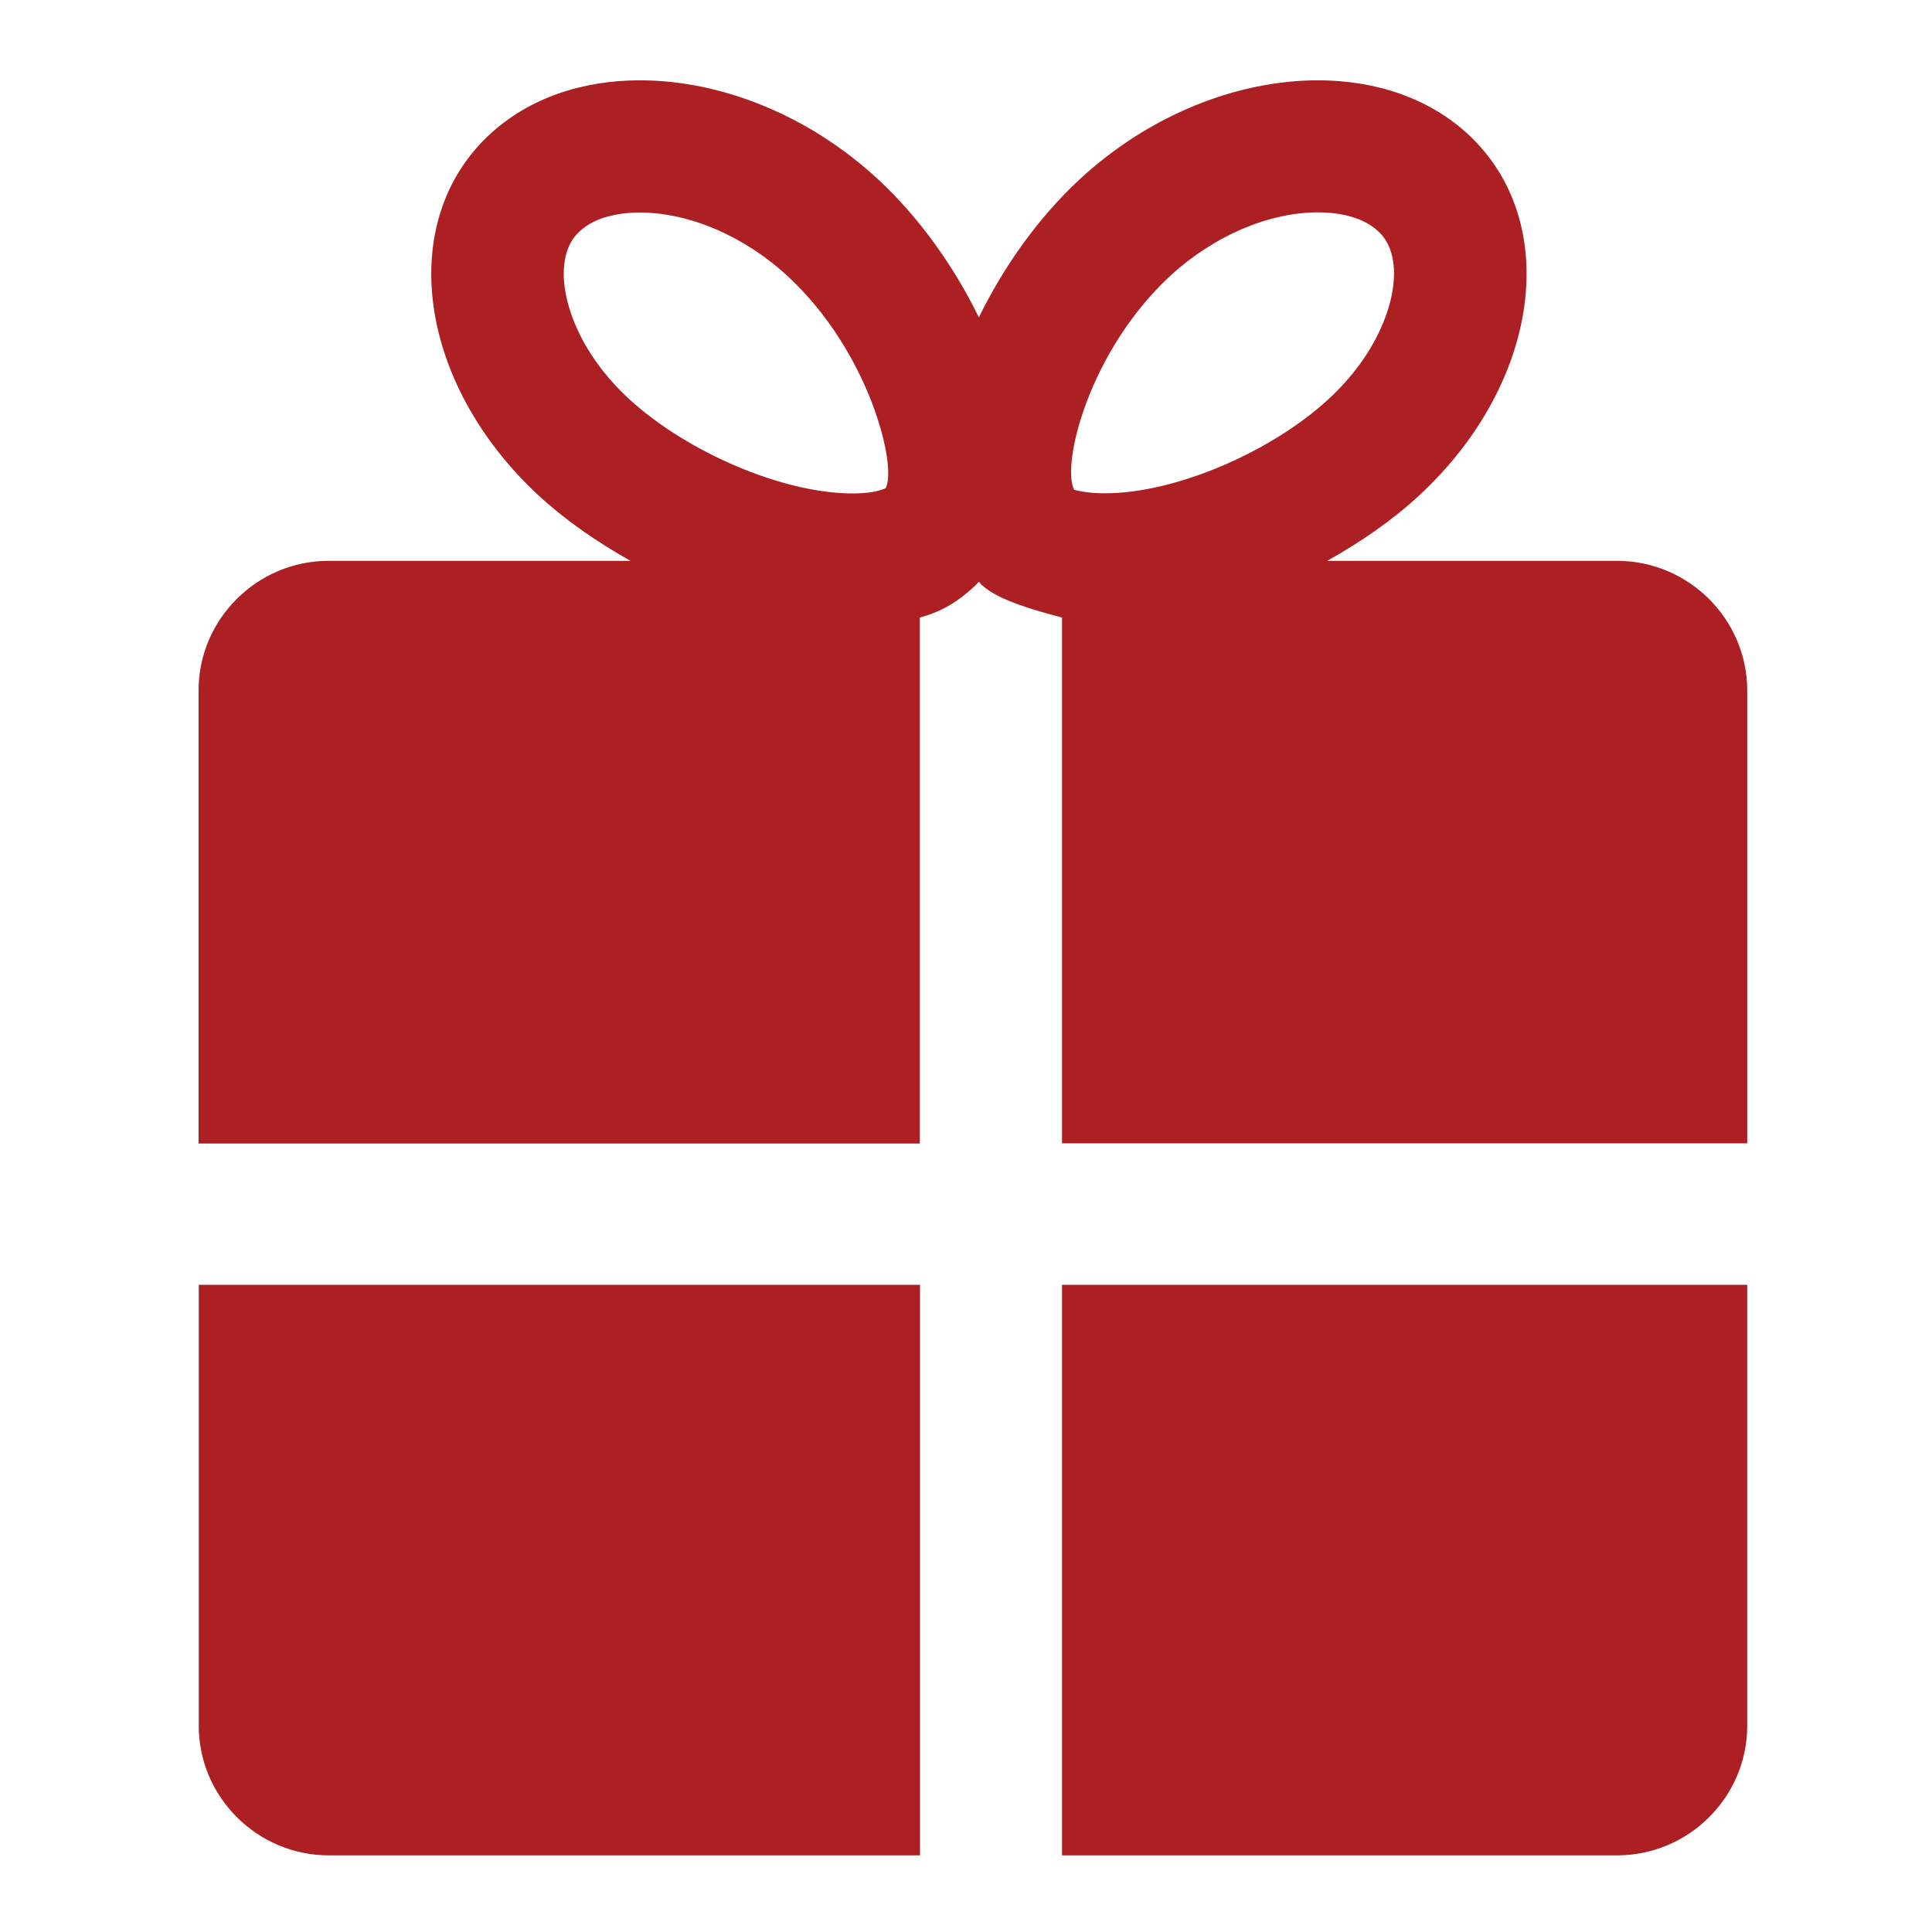
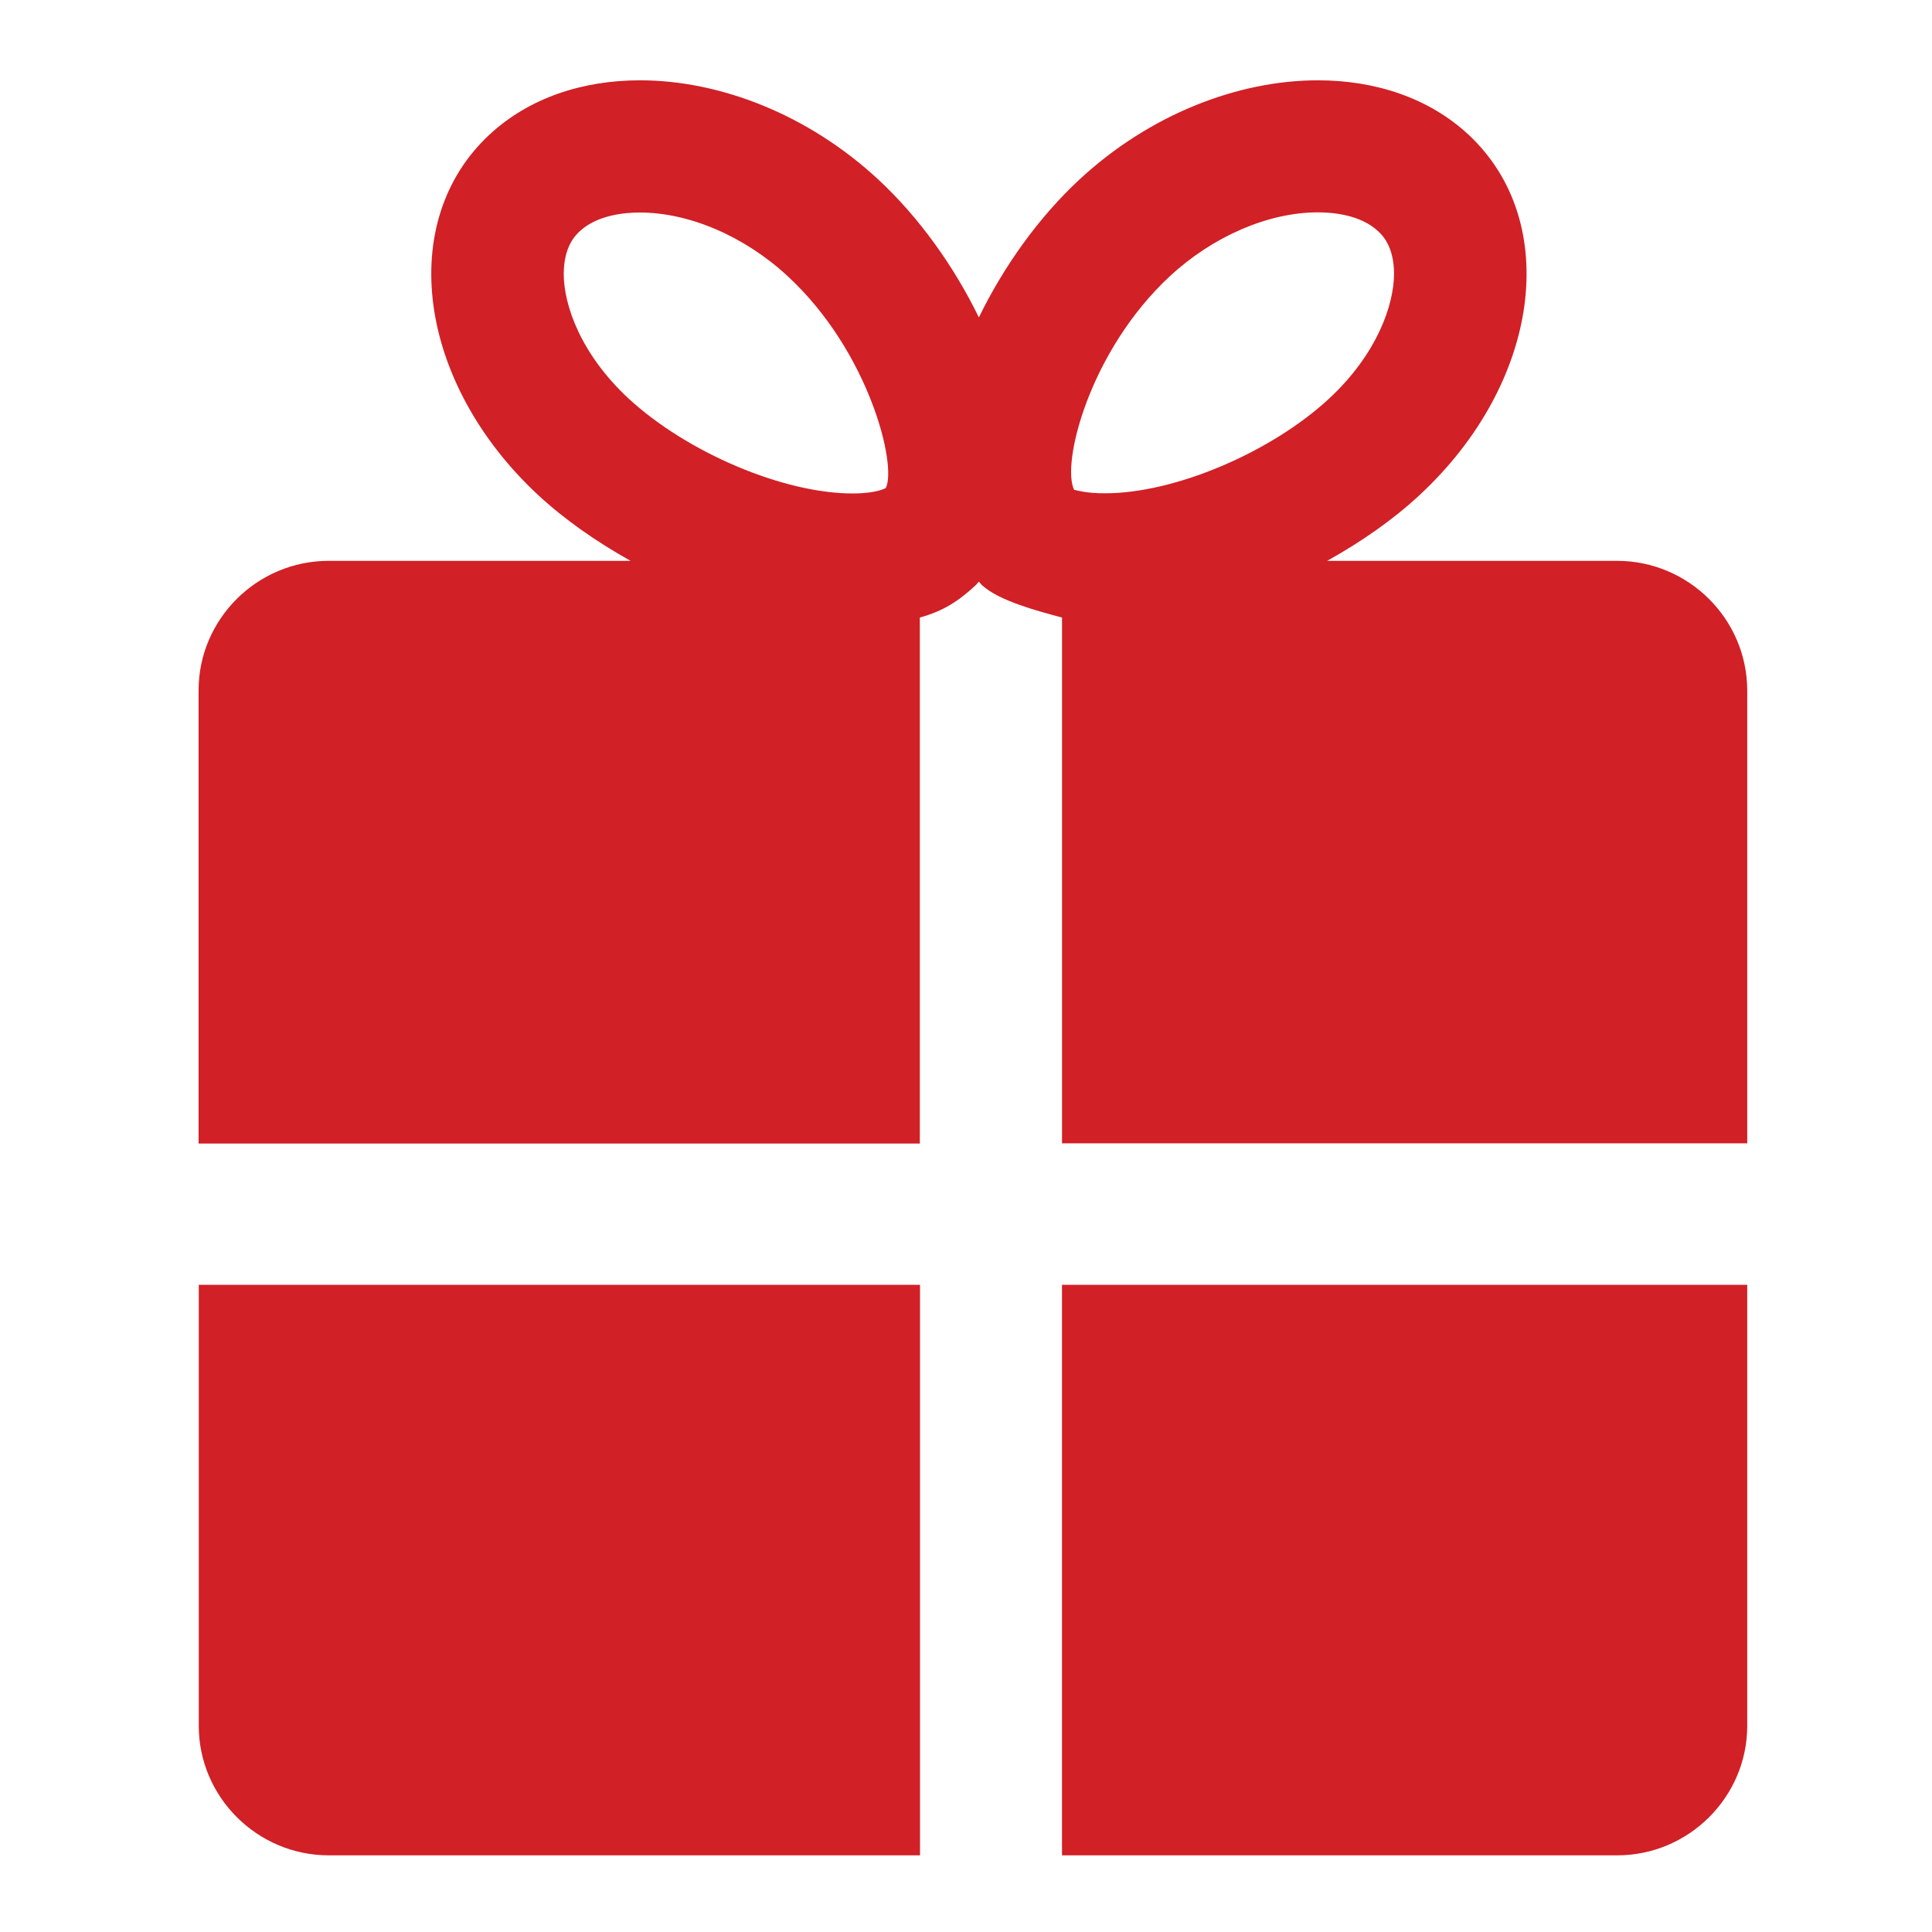
<svg xmlns="http://www.w3.org/2000/svg" version="1.1" id="Vrstva_1" x="0px" y="0px" width="226.77px" height="226.77px" viewBox="0 0 226.77 226.77" enable-background="new 0 0 226.77 226.77" xml:space="preserve">
  <g>
-     <path fill="#AC1F23" d="M124.654,217.773h65.162c8.398,0,15.266-6.846,15.266-15.201v-51.768h-80.428V217.773L124.654,217.773z    M23.33,202.572c0,8.355,6.867,15.201,15.265,15.201h69.393v-66.969H23.33V202.572L23.33,202.572z M189.795,65.829h-34.016   c3.997-2.232,7.738-4.826,10.843-7.717c14.181-13.16,16.731-32.103,5.719-42.329c-4.613-4.273-10.885-6.356-17.646-6.356   c-9.396,0-19.751,3.997-28,11.65c-4.783,4.443-8.865,10.162-11.799,16.179c-2.934-6.017-7.016-11.735-11.799-16.179   c-8.249-7.654-18.603-11.65-27.978-11.65c-6.782,0-13.033,2.083-17.646,6.356c-11.034,10.226-8.461,29.169,5.698,42.329   c3.125,2.891,6.846,5.485,10.843,7.717h-35.44c-8.398,0-15.265,6.846-15.265,15.201v53.193h84.657v-61.74   c2.785-0.766,4.571-1.956,6.548-3.784c0.148-0.128,0.234-0.298,0.383-0.425c0.127,0.127,0.234,0.297,0.383,0.425   c1.977,1.828,6.569,3.04,9.375,3.784v61.718h80.428V81.029C205.061,72.653,198.193,65.829,189.795,65.829L189.795,65.829z    M103.969,57.282c0,0-1.021,0.638-3.891,0.638c-8.143,0-19.432-4.805-26.298-11.141c-5.613-5.208-7.611-10.97-7.611-14.626   c0-3.253,1.424-4.592,1.892-5.018c2.063-1.914,5.294-2.19,7.037-2.19c5.825,0,12.331,2.807,17.37,7.484   C102.034,41.273,105.308,54.646,103.969,57.282L103.969,57.282z M126.079,57.495C126.059,57.495,126.059,57.495,126.079,57.495   c-1.53-3.04,1.765-16.285,11.247-25.087c5.06-4.677,11.544-7.483,17.369-7.483c1.743,0,4.975,0.276,7.037,2.189   c0.468,0.425,1.893,1.765,1.893,5.018c0,3.657-1.999,9.418-7.59,14.627c-6.846,6.357-18.156,11.14-26.299,11.14   C127.376,57.92,126.249,57.495,126.079,57.495L126.079,57.495z" />
+     <path fill="#D12026" d="M124.654,217.773h65.162c8.398,0,15.266-6.846,15.266-15.201v-51.768h-80.428V217.773L124.654,217.773z    M23.33,202.572c0,8.355,6.867,15.201,15.265,15.201h69.393v-66.969H23.33V202.572L23.33,202.572z M189.795,65.829h-34.016   c3.997-2.232,7.738-4.826,10.843-7.717c14.181-13.16,16.731-32.103,5.719-42.329c-4.613-4.273-10.885-6.356-17.646-6.356   c-9.396,0-19.751,3.997-28,11.65c-4.783,4.443-8.865,10.162-11.799,16.179c-2.934-6.017-7.016-11.735-11.799-16.179   c-8.249-7.654-18.603-11.65-27.978-11.65c-6.782,0-13.033,2.083-17.646,6.356c-11.034,10.226-8.461,29.169,5.698,42.329   c3.125,2.891,6.846,5.485,10.843,7.717h-35.44c-8.398,0-15.265,6.846-15.265,15.201v53.193h84.657v-61.74   c2.785-0.766,4.571-1.956,6.548-3.784c0.148-0.128,0.234-0.298,0.383-0.425c0.127,0.127,0.234,0.297,0.383,0.425   c1.977,1.828,6.569,3.04,9.375,3.784v61.718h80.428V81.029C205.061,72.653,198.193,65.829,189.795,65.829L189.795,65.829z    M103.969,57.282c0,0-1.021,0.638-3.891,0.638c-8.143,0-19.432-4.805-26.298-11.141c-5.613-5.208-7.611-10.97-7.611-14.626   c0-3.253,1.424-4.592,1.892-5.018c2.063-1.914,5.294-2.19,7.037-2.19c5.825,0,12.331,2.807,17.37,7.484   C102.034,41.273,105.308,54.646,103.969,57.282L103.969,57.282z M126.079,57.495C126.059,57.495,126.059,57.495,126.079,57.495   c-1.53-3.04,1.765-16.285,11.247-25.087c5.06-4.677,11.544-7.483,17.369-7.483c1.743,0,4.975,0.276,7.037,2.189   c0.468,0.425,1.893,1.765,1.893,5.018c0,3.657-1.999,9.418-7.59,14.627c-6.846,6.357-18.156,11.14-26.299,11.14   C127.376,57.92,126.249,57.495,126.079,57.495L126.079,57.495z" />
  </g>
</svg>
